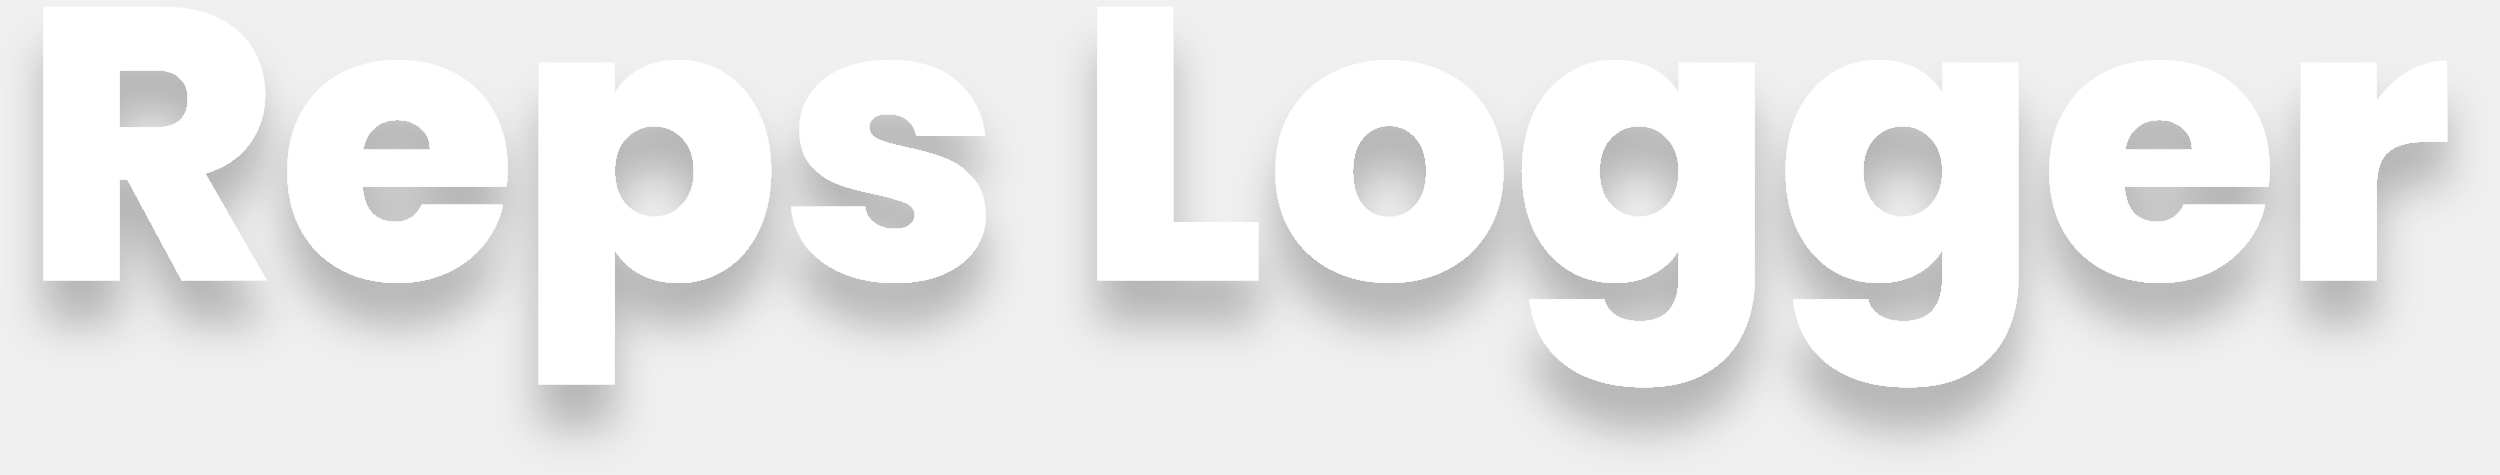
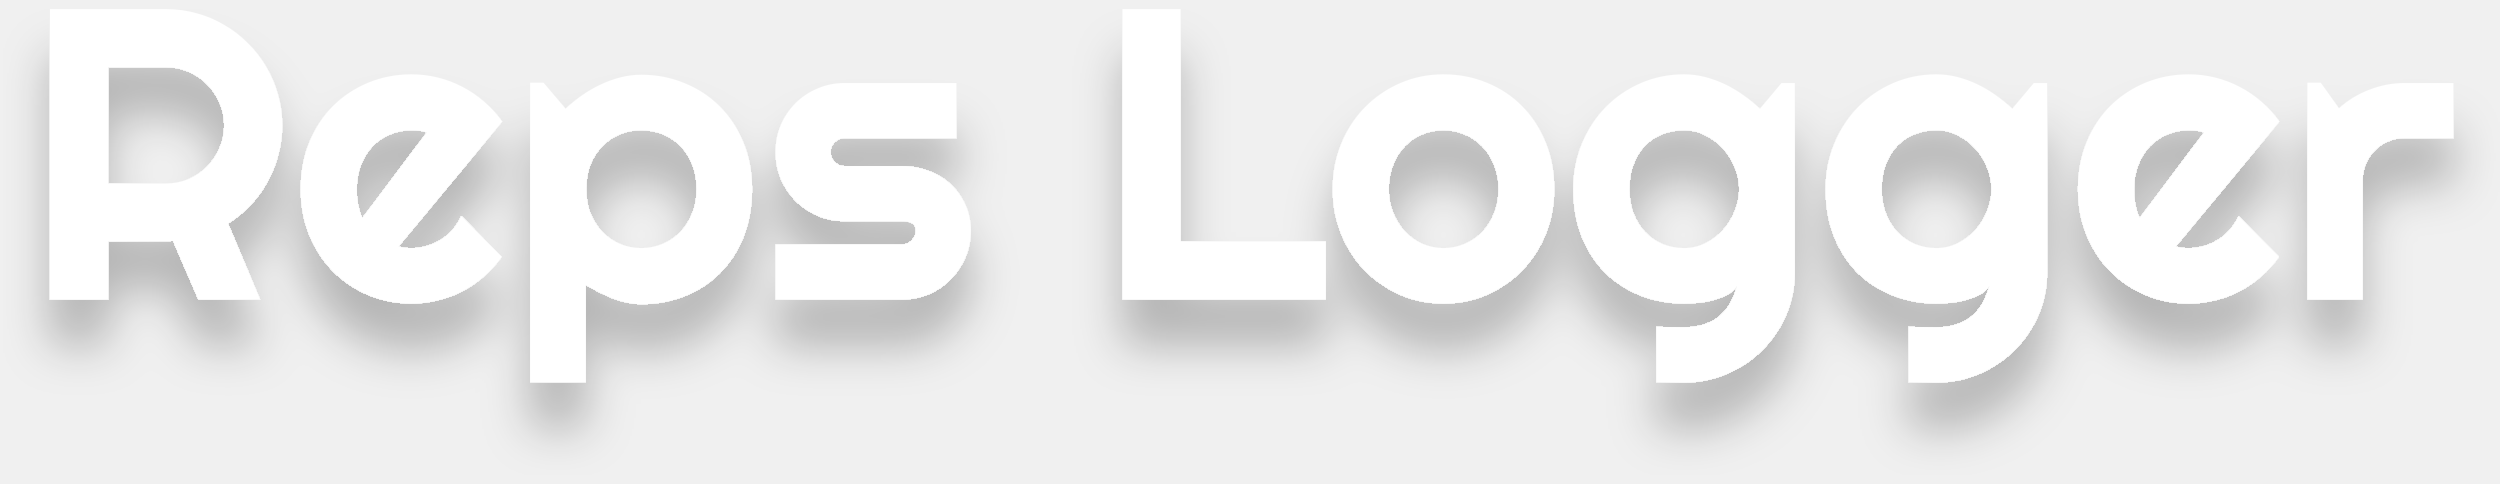
- <svg xmlns="http://www.w3.org/2000/svg" width="232" height="44" viewBox="0 0 232 44" fill="none">
+ <svg xmlns="http://www.w3.org/2000/svg" width="217" height="42" viewBox="0 0 217 42" fill="none">
  <g filter="url(#filter0_d_2_3)">
-     <path d="M16.868 26L11.828 16.64H11.072V26H4.016V0.62H15.14C17.18 0.62 18.908 0.98 20.324 1.7C21.74 2.396 22.808 3.368 23.528 4.616C24.248 5.84 24.608 7.22 24.608 8.756C24.608 10.484 24.128 12.008 23.168 13.328C22.232 14.624 20.852 15.548 19.028 16.1L24.752 26H16.868ZM11.072 11.816H14.564C15.524 11.816 16.244 11.588 16.724 11.132C17.204 10.676 17.444 10.016 17.444 9.152C17.444 8.336 17.192 7.7 16.688 7.244C16.208 6.764 15.5 6.524 14.564 6.524H11.072V11.816ZM47.113 15.668C47.113 16.22 47.077 16.772 47.005 17.324H33.649C33.721 18.428 34.021 19.256 34.549 19.808C35.101 20.336 35.797 20.6 36.637 20.6C37.813 20.6 38.653 20.072 39.157 19.016H46.681C46.369 20.408 45.757 21.656 44.845 22.76C43.957 23.84 42.829 24.692 41.461 25.316C40.093 25.94 38.581 26.252 36.925 26.252C34.933 26.252 33.157 25.832 31.597 24.992C30.061 24.152 28.849 22.952 27.961 21.392C27.097 19.832 26.665 17.996 26.665 15.884C26.665 13.772 27.097 11.948 27.961 10.412C28.825 8.852 30.025 7.652 31.561 6.812C33.121 5.972 34.909 5.552 36.925 5.552C38.917 5.552 40.681 5.96 42.217 6.776C43.753 7.592 44.953 8.768 45.817 10.304C46.681 11.816 47.113 13.604 47.113 15.668ZM39.913 13.904C39.913 13.04 39.625 12.368 39.049 11.888C38.473 11.384 37.753 11.132 36.889 11.132C36.025 11.132 35.317 11.372 34.765 11.852C34.213 12.308 33.853 12.992 33.685 13.904H39.913ZM57.056 8.612C57.608 7.676 58.388 6.932 59.396 6.38C60.404 5.828 61.592 5.552 62.96 5.552C64.568 5.552 66.02 5.972 67.316 6.812C68.636 7.652 69.668 8.852 70.412 10.412C71.18 11.972 71.564 13.796 71.564 15.884C71.564 17.972 71.18 19.808 70.412 21.392C69.668 22.952 68.636 24.152 67.316 24.992C66.02 25.832 64.568 26.252 62.96 26.252C61.592 26.252 60.404 25.976 59.396 25.424C58.412 24.872 57.632 24.128 57.056 23.192V35.648H50V5.804H57.056V8.612ZM64.4 15.884C64.4 14.564 64.04 13.544 63.32 12.824C62.624 12.08 61.76 11.708 60.728 11.708C59.696 11.708 58.82 12.08 58.1 12.824C57.404 13.568 57.056 14.588 57.056 15.884C57.056 17.204 57.404 18.236 58.1 18.98C58.82 19.724 59.696 20.096 60.728 20.096C61.76 20.096 62.624 19.724 63.32 18.98C64.04 18.212 64.4 17.18 64.4 15.884ZM83.073 26.252C81.249 26.252 79.617 25.952 78.177 25.352C76.761 24.728 75.633 23.888 74.793 22.832C73.977 21.752 73.521 20.54 73.425 19.196H80.265C80.361 19.844 80.661 20.348 81.165 20.708C81.669 21.068 82.293 21.248 83.037 21.248C83.613 21.248 84.069 21.128 84.405 20.888C84.741 20.648 84.909 20.336 84.909 19.952C84.909 19.448 84.633 19.076 84.081 18.836C83.529 18.596 82.617 18.332 81.345 18.044C79.905 17.756 78.705 17.432 77.745 17.072C76.785 16.712 75.945 16.124 75.225 15.308C74.529 14.492 74.181 13.388 74.181 11.996C74.181 10.796 74.505 9.716 75.153 8.756C75.801 7.772 76.749 6.992 77.997 6.416C79.269 5.84 80.793 5.552 82.569 5.552C85.209 5.552 87.285 6.2 88.797 7.496C90.309 8.792 91.185 10.496 91.425 12.608H85.053C84.933 11.96 84.645 11.468 84.189 11.132C83.757 10.772 83.169 10.592 82.425 10.592C81.849 10.592 81.405 10.7 81.093 10.916C80.805 11.132 80.661 11.432 80.661 11.816C80.661 12.296 80.937 12.668 81.489 12.932C82.041 13.172 82.929 13.424 84.153 13.688C85.617 14 86.829 14.348 87.789 14.732C88.773 15.116 89.625 15.74 90.345 16.604C91.089 17.444 91.461 18.596 91.461 20.06C91.461 21.236 91.113 22.292 90.417 23.228C89.745 24.164 88.773 24.908 87.501 25.46C86.253 25.988 84.777 26.252 83.073 26.252ZM108.877 20.6H116.761V26H101.821V0.62H108.877V20.6ZM128.9 26.252C126.884 26.252 125.072 25.832 123.464 24.992C121.88 24.152 120.632 22.952 119.72 21.392C118.808 19.832 118.352 17.996 118.352 15.884C118.352 13.796 118.808 11.972 119.72 10.412C120.656 8.852 121.916 7.652 123.5 6.812C125.108 5.972 126.92 5.552 128.936 5.552C130.952 5.552 132.752 5.972 134.336 6.812C135.944 7.652 137.204 8.852 138.116 10.412C139.052 11.972 139.52 13.796 139.52 15.884C139.52 17.972 139.052 19.808 138.116 21.392C137.204 22.952 135.944 24.152 134.336 24.992C132.728 25.832 130.916 26.252 128.9 26.252ZM128.9 20.132C129.884 20.132 130.7 19.772 131.348 19.052C132.02 18.308 132.356 17.252 132.356 15.884C132.356 14.516 132.02 13.472 131.348 12.752C130.7 12.032 129.896 11.672 128.936 11.672C127.976 11.672 127.172 12.032 126.524 12.752C125.876 13.472 125.552 14.516 125.552 15.884C125.552 17.276 125.864 18.332 126.488 19.052C127.112 19.772 127.916 20.132 128.9 20.132ZM149.843 5.552C151.211 5.552 152.399 5.828 153.407 6.38C154.439 6.932 155.231 7.676 155.783 8.612V5.804H162.839V25.784C162.839 27.68 162.479 29.384 161.759 30.896C161.039 32.432 159.911 33.656 158.375 34.568C156.863 35.48 154.943 35.936 152.615 35.936C149.495 35.936 146.999 35.204 145.127 33.74C143.255 32.276 142.187 30.284 141.923 27.764H148.871C149.015 28.412 149.375 28.916 149.951 29.276C150.527 29.636 151.271 29.816 152.183 29.816C154.583 29.816 155.783 28.472 155.783 25.784V23.192C155.231 24.128 154.439 24.872 153.407 25.424C152.399 25.976 151.211 26.252 149.843 26.252C148.235 26.252 146.771 25.832 145.451 24.992C144.155 24.152 143.123 22.952 142.355 21.392C141.611 19.808 141.239 17.972 141.239 15.884C141.239 13.796 141.611 11.972 142.355 10.412C143.123 8.852 144.155 7.652 145.451 6.812C146.771 5.972 148.235 5.552 149.843 5.552ZM155.783 15.884C155.783 14.588 155.423 13.568 154.703 12.824C154.007 12.08 153.143 11.708 152.111 11.708C151.055 11.708 150.179 12.08 149.483 12.824C148.787 13.544 148.439 14.564 148.439 15.884C148.439 17.18 148.787 18.212 149.483 18.98C150.179 19.724 151.055 20.096 152.111 20.096C153.143 20.096 154.007 19.724 154.703 18.98C155.423 18.236 155.783 17.204 155.783 15.884ZM174.312 5.552C175.68 5.552 176.868 5.828 177.876 6.38C178.908 6.932 179.7 7.676 180.252 8.612V5.804H187.308V25.784C187.308 27.68 186.948 29.384 186.228 30.896C185.508 32.432 184.38 33.656 182.844 34.568C181.332 35.48 179.412 35.936 177.084 35.936C173.964 35.936 171.468 35.204 169.596 33.74C167.724 32.276 166.656 30.284 166.392 27.764H173.34C173.484 28.412 173.844 28.916 174.42 29.276C174.996 29.636 175.74 29.816 176.652 29.816C179.052 29.816 180.252 28.472 180.252 25.784V23.192C179.7 24.128 178.908 24.872 177.876 25.424C176.868 25.976 175.68 26.252 174.312 26.252C172.704 26.252 171.24 25.832 169.92 24.992C168.624 24.152 167.592 22.952 166.824 21.392C166.08 19.808 165.708 17.972 165.708 15.884C165.708 13.796 166.08 11.972 166.824 10.412C167.592 8.852 168.624 7.652 169.92 6.812C171.24 5.972 172.704 5.552 174.312 5.552ZM180.252 15.884C180.252 14.588 179.892 13.568 179.172 12.824C178.476 12.08 177.612 11.708 176.58 11.708C175.524 11.708 174.648 12.08 173.952 12.824C173.256 13.544 172.908 14.564 172.908 15.884C172.908 17.18 173.256 18.212 173.952 18.98C174.648 19.724 175.524 20.096 176.58 20.096C177.612 20.096 178.476 19.724 179.172 18.98C179.892 18.236 180.252 17.204 180.252 15.884ZM210.625 15.668C210.625 16.22 210.589 16.772 210.517 17.324H197.161C197.233 18.428 197.533 19.256 198.061 19.808C198.613 20.336 199.309 20.6 200.149 20.6C201.325 20.6 202.165 20.072 202.669 19.016H210.193C209.881 20.408 209.269 21.656 208.357 22.76C207.469 23.84 206.341 24.692 204.973 25.316C203.605 25.94 202.093 26.252 200.437 26.252C198.445 26.252 196.669 25.832 195.109 24.992C193.573 24.152 192.361 22.952 191.473 21.392C190.609 19.832 190.177 17.996 190.177 15.884C190.177 13.772 190.609 11.948 191.473 10.412C192.337 8.852 193.537 7.652 195.073 6.812C196.633 5.972 198.421 5.552 200.437 5.552C202.429 5.552 204.193 5.96 205.729 6.776C207.265 7.592 208.465 8.768 209.329 10.304C210.193 11.816 210.625 13.604 210.625 15.668ZM203.425 13.904C203.425 13.04 203.137 12.368 202.561 11.888C201.985 11.384 201.265 11.132 200.401 11.132C199.537 11.132 198.829 11.372 198.277 11.852C197.725 12.308 197.365 12.992 197.197 13.904H203.425ZM220.568 9.368C221.36 8.216 222.32 7.304 223.448 6.632C224.576 5.96 225.788 5.624 227.084 5.624V13.148H225.104C223.568 13.148 222.428 13.448 221.684 14.048C220.94 14.648 220.568 15.692 220.568 17.18V26H213.512V5.804H220.568V9.368Z" fill="white" />
+     <path d="M9.383 5.838V15.928H14.428C15.119 15.928 15.77 15.799 16.379 15.541C16.988 15.271 17.521 14.908 17.979 14.451C18.436 13.994 18.793 13.461 19.051 12.852C19.32 12.23 19.455 11.574 19.455 10.883C19.455 10.191 19.32 9.541 19.051 8.932C18.793 8.311 18.436 7.771 17.979 7.314C17.521 6.857 16.988 6.5 16.379 6.242C15.77 5.973 15.119 5.838 14.428 5.838H9.383ZM9.383 26H4.338V0.793H14.428C15.354 0.793 16.244 0.916 17.1 1.162C17.955 1.396 18.752 1.736 19.49 2.182C20.24 2.615 20.92 3.143 21.529 3.764C22.15 4.373 22.678 5.053 23.111 5.803C23.557 6.553 23.896 7.355 24.131 8.211C24.377 9.066 24.5 9.957 24.5 10.883C24.5 11.75 24.389 12.594 24.166 13.414C23.955 14.234 23.645 15.014 23.234 15.752C22.836 16.49 22.344 17.17 21.758 17.791C21.172 18.412 20.516 18.951 19.789 19.408L22.584 26H17.223L15.025 20.92L9.383 20.955V26ZM34.59 21.395C34.777 21.453 34.965 21.494 35.152 21.518C35.34 21.529 35.527 21.535 35.715 21.535C36.184 21.535 36.635 21.471 37.068 21.342C37.502 21.213 37.906 21.031 38.281 20.797C38.668 20.551 39.008 20.258 39.301 19.918C39.605 19.566 39.852 19.18 40.039 18.758L43.555 22.291C43.109 22.924 42.594 23.492 42.008 23.996C41.434 24.5 40.807 24.928 40.127 25.279C39.459 25.631 38.75 25.895 38 26.07C37.262 26.258 36.5 26.352 35.715 26.352C34.391 26.352 33.143 26.105 31.971 25.613C30.811 25.121 29.791 24.436 28.912 23.557C28.045 22.678 27.359 21.635 26.855 20.428C26.352 19.209 26.1 17.873 26.1 16.42C26.1 14.932 26.352 13.572 26.855 12.342C27.359 11.111 28.045 10.062 28.912 9.195C29.791 8.328 30.811 7.654 31.971 7.174C33.143 6.693 34.391 6.453 35.715 6.453C36.5 6.453 37.268 6.547 38.018 6.734C38.768 6.922 39.477 7.191 40.145 7.543C40.824 7.895 41.457 8.328 42.043 8.844C42.629 9.348 43.145 9.916 43.59 10.549L34.59 21.395ZM37.051 11.498C36.828 11.416 36.605 11.363 36.383 11.34C36.172 11.316 35.949 11.305 35.715 11.305C35.059 11.305 34.438 11.428 33.852 11.674C33.277 11.908 32.773 12.248 32.34 12.693C31.918 13.139 31.584 13.678 31.338 14.31C31.092 14.932 30.969 15.635 30.969 16.42C30.969 16.596 30.975 16.795 30.986 17.018C31.01 17.24 31.039 17.469 31.074 17.703C31.121 17.926 31.174 18.143 31.232 18.354C31.291 18.564 31.367 18.752 31.461 18.916L37.051 11.498ZM50.85 33.172H46.016V7.174H47.176L49.092 9.441C49.525 9.031 50 8.645 50.516 8.281C51.031 7.918 51.565 7.607 52.115 7.35C52.678 7.08 53.258 6.869 53.855 6.717C54.453 6.564 55.057 6.488 55.666 6.488C56.99 6.488 58.232 6.729 59.393 7.209C60.565 7.678 61.584 8.346 62.451 9.213C63.33 10.08 64.022 11.129 64.525 12.359C65.029 13.578 65.281 14.932 65.281 16.42C65.281 17.967 65.029 19.361 64.525 20.604C64.022 21.834 63.33 22.883 62.451 23.75C61.584 24.605 60.565 25.262 59.393 25.719C58.232 26.176 56.99 26.404 55.666 26.404C55.244 26.404 54.822 26.357 54.4 26.264C53.99 26.17 53.58 26.047 53.17 25.895C52.772 25.73 52.373 25.549 51.975 25.35C51.588 25.15 51.213 24.945 50.85 24.734V33.172ZM60.465 16.42C60.465 15.623 60.336 14.908 60.078 14.275C59.832 13.643 59.492 13.109 59.059 12.676C58.625 12.23 58.115 11.891 57.529 11.656C56.943 11.422 56.322 11.305 55.666 11.305C55.01 11.305 54.389 11.422 53.803 11.656C53.228 11.891 52.725 12.23 52.291 12.676C51.857 13.109 51.512 13.643 51.254 14.275C51.008 14.908 50.885 15.623 50.885 16.42C50.885 17.182 51.008 17.879 51.254 18.512C51.512 19.145 51.857 19.684 52.291 20.129C52.725 20.574 53.228 20.92 53.803 21.166C54.389 21.412 55.01 21.535 55.666 21.535C56.322 21.535 56.943 21.412 57.529 21.166C58.115 20.92 58.625 20.574 59.059 20.129C59.492 19.684 59.832 19.145 60.078 18.512C60.336 17.879 60.465 17.182 60.465 16.42ZM78.289 26H67.32V21.219H78.289C78.617 21.219 78.898 21.102 79.133 20.867C79.367 20.633 79.484 20.352 79.484 20.023C79.484 19.684 79.367 19.461 79.133 19.355C78.898 19.25 78.617 19.197 78.289 19.197H73.297C72.465 19.197 71.686 19.039 70.959 18.723C70.232 18.406 69.6 17.979 69.061 17.439C68.522 16.889 68.094 16.25 67.777 15.523C67.473 14.797 67.32 14.018 67.32 13.185C67.32 12.354 67.473 11.574 67.777 10.848C68.094 10.121 68.522 9.488 69.061 8.949C69.6 8.41 70.232 7.988 70.959 7.684C71.686 7.367 72.465 7.209 73.297 7.209H83.018V11.99H73.297C72.969 11.99 72.688 12.107 72.453 12.342C72.219 12.576 72.102 12.857 72.102 13.185C72.102 13.525 72.219 13.818 72.453 14.065C72.688 14.299 72.969 14.416 73.297 14.416H78.289C79.109 14.416 79.883 14.557 80.609 14.838C81.336 15.107 81.969 15.488 82.508 15.98C83.047 16.473 83.475 17.064 83.791 17.756C84.107 18.447 84.266 19.203 84.266 20.023C84.266 20.855 84.107 21.635 83.791 22.361C83.475 23.076 83.047 23.709 82.508 24.26C81.969 24.799 81.336 25.227 80.609 25.543C79.883 25.848 79.109 26 78.289 26ZM115.08 26H97.432V0.793H102.477V20.955H115.08V26ZM134.908 16.42C134.908 17.826 134.656 19.139 134.152 20.357C133.648 21.564 132.963 22.613 132.096 23.504C131.229 24.383 130.209 25.08 129.037 25.596C127.877 26.1 126.629 26.352 125.293 26.352C123.969 26.352 122.721 26.1 121.549 25.596C120.389 25.08 119.369 24.383 118.49 23.504C117.623 22.613 116.938 21.564 116.434 20.357C115.93 19.139 115.678 17.826 115.678 16.42C115.678 14.99 115.93 13.666 116.434 12.447C116.938 11.229 117.623 10.18 118.49 9.301C119.369 8.41 120.389 7.713 121.549 7.209C122.721 6.705 123.969 6.453 125.293 6.453C126.629 6.453 127.877 6.693 129.037 7.174C130.209 7.643 131.229 8.316 132.096 9.195C132.963 10.062 133.648 11.111 134.152 12.342C134.656 13.56 134.908 14.92 134.908 16.42ZM130.074 16.42C130.074 15.646 129.945 14.949 129.688 14.328C129.441 13.695 129.102 13.156 128.668 12.711C128.234 12.254 127.725 11.908 127.139 11.674C126.564 11.428 125.949 11.305 125.293 11.305C124.637 11.305 124.016 11.428 123.43 11.674C122.855 11.908 122.352 12.254 121.918 12.711C121.496 13.156 121.162 13.695 120.916 14.328C120.67 14.949 120.547 15.646 120.547 16.42C120.547 17.146 120.67 17.82 120.916 18.441C121.162 19.062 121.496 19.602 121.918 20.059C122.352 20.516 122.855 20.879 123.43 21.148C124.016 21.406 124.637 21.535 125.293 21.535C125.949 21.535 126.564 21.412 127.139 21.166C127.725 20.92 128.234 20.574 128.668 20.129C129.102 19.684 129.441 19.145 129.688 18.512C129.945 17.879 130.074 17.182 130.074 16.42ZM150.957 16.42C150.957 15.764 150.828 15.131 150.57 14.521C150.324 13.9 149.984 13.355 149.551 12.887C149.117 12.406 148.607 12.025 148.021 11.744C147.447 11.451 146.832 11.305 146.176 11.305C145.52 11.305 144.898 11.416 144.312 11.639C143.738 11.861 143.234 12.19 142.801 12.623C142.379 13.057 142.045 13.596 141.799 14.24C141.553 14.873 141.43 15.6 141.43 16.42C141.43 17.205 141.553 17.914 141.799 18.547C142.045 19.168 142.379 19.701 142.801 20.146C143.234 20.592 143.738 20.938 144.312 21.184C144.898 21.418 145.52 21.535 146.176 21.535C146.832 21.535 147.447 21.395 148.021 21.113C148.607 20.82 149.117 20.439 149.551 19.971C149.984 19.49 150.324 18.945 150.57 18.336C150.828 17.715 150.957 17.076 150.957 16.42ZM155.791 23.627C155.791 24.951 155.539 26.193 155.035 27.354C154.531 28.514 153.84 29.527 152.961 30.395C152.094 31.262 151.074 31.947 149.902 32.451C148.742 32.955 147.5 33.207 146.176 33.207L143.768 33.172V28.373L146.141 28.408C146.891 28.408 147.529 28.309 148.057 28.109C148.584 27.922 149.029 27.658 149.393 27.318C149.756 26.99 150.043 26.609 150.254 26.176C150.477 25.742 150.652 25.285 150.781 24.805C150.594 25.109 150.324 25.361 149.973 25.561C149.621 25.748 149.229 25.9 148.795 26.018C148.373 26.146 147.928 26.234 147.459 26.281C147.002 26.328 146.574 26.352 146.176 26.352C144.852 26.352 143.604 26.123 142.432 25.666C141.271 25.209 140.252 24.559 139.373 23.715C138.506 22.859 137.82 21.816 137.316 20.586C136.812 19.355 136.561 17.967 136.561 16.42C136.561 15.002 136.812 13.684 137.316 12.465C137.82 11.246 138.506 10.191 139.373 9.301C140.252 8.41 141.271 7.713 142.432 7.209C143.604 6.705 144.852 6.453 146.176 6.453C146.785 6.453 147.389 6.529 147.986 6.682C148.584 6.834 149.164 7.045 149.727 7.314C150.289 7.584 150.822 7.9 151.326 8.264C151.842 8.627 152.322 9.02 152.768 9.441L154.631 7.209H155.791V23.627ZM172.859 16.42C172.859 15.764 172.73 15.131 172.473 14.521C172.227 13.9 171.887 13.355 171.453 12.887C171.02 12.406 170.51 12.025 169.924 11.744C169.35 11.451 168.734 11.305 168.078 11.305C167.422 11.305 166.801 11.416 166.215 11.639C165.641 11.861 165.137 12.19 164.703 12.623C164.281 13.057 163.947 13.596 163.701 14.24C163.455 14.873 163.332 15.6 163.332 16.42C163.332 17.205 163.455 17.914 163.701 18.547C163.947 19.168 164.281 19.701 164.703 20.146C165.137 20.592 165.641 20.938 166.215 21.184C166.801 21.418 167.422 21.535 168.078 21.535C168.734 21.535 169.35 21.395 169.924 21.113C170.51 20.82 171.02 20.439 171.453 19.971C171.887 19.49 172.227 18.945 172.473 18.336C172.73 17.715 172.859 17.076 172.859 16.42ZM177.693 23.627C177.693 24.951 177.441 26.193 176.938 27.354C176.434 28.514 175.742 29.527 174.863 30.395C173.996 31.262 172.977 31.947 171.805 32.451C170.645 32.955 169.402 33.207 168.078 33.207L165.67 33.172V28.373L168.043 28.408C168.793 28.408 169.432 28.309 169.959 28.109C170.486 27.922 170.932 27.658 171.295 27.318C171.658 26.99 171.945 26.609 172.156 26.176C172.379 25.742 172.555 25.285 172.684 24.805C172.496 25.109 172.227 25.361 171.875 25.561C171.523 25.748 171.131 25.9 170.697 26.018C170.275 26.146 169.83 26.234 169.361 26.281C168.904 26.328 168.477 26.352 168.078 26.352C166.754 26.352 165.506 26.123 164.334 25.666C163.174 25.209 162.154 24.559 161.275 23.715C160.408 22.859 159.723 21.816 159.219 20.586C158.715 19.355 158.463 17.967 158.463 16.42C158.463 15.002 158.715 13.684 159.219 12.465C159.723 11.246 160.408 10.191 161.275 9.301C162.154 8.41 163.174 7.713 164.334 7.209C165.506 6.705 166.754 6.453 168.078 6.453C168.688 6.453 169.291 6.529 169.889 6.682C170.486 6.834 171.066 7.045 171.629 7.314C172.191 7.584 172.725 7.9 173.229 8.264C173.744 8.627 174.225 9.02 174.67 9.441L176.533 7.209H177.693V23.627ZM188.855 21.395C189.043 21.453 189.23 21.494 189.418 21.518C189.605 21.529 189.793 21.535 189.98 21.535C190.449 21.535 190.9 21.471 191.334 21.342C191.768 21.213 192.172 21.031 192.547 20.797C192.934 20.551 193.273 20.258 193.566 19.918C193.871 19.566 194.117 19.18 194.305 18.758L197.82 22.291C197.375 22.924 196.859 23.492 196.273 23.996C195.699 24.5 195.072 24.928 194.393 25.279C193.725 25.631 193.016 25.895 192.266 26.07C191.527 26.258 190.766 26.352 189.98 26.352C188.656 26.352 187.408 26.105 186.236 25.613C185.076 25.121 184.057 24.436 183.178 23.557C182.311 22.678 181.625 21.635 181.121 20.428C180.617 19.209 180.365 17.873 180.365 16.42C180.365 14.932 180.617 13.572 181.121 12.342C181.625 11.111 182.311 10.062 183.178 9.195C184.057 8.328 185.076 7.654 186.236 7.174C187.408 6.693 188.656 6.453 189.98 6.453C190.766 6.453 191.533 6.547 192.283 6.734C193.033 6.922 193.742 7.191 194.41 7.543C195.09 7.895 195.723 8.328 196.309 8.844C196.895 9.348 197.41 9.916 197.855 10.549L188.855 21.395ZM191.316 11.498C191.094 11.416 190.871 11.363 190.648 11.34C190.438 11.316 190.215 11.305 189.98 11.305C189.324 11.305 188.703 11.428 188.117 11.674C187.543 11.908 187.039 12.248 186.605 12.693C186.184 13.139 185.85 13.678 185.604 14.31C185.357 14.932 185.234 15.635 185.234 16.42C185.234 16.596 185.24 16.795 185.252 17.018C185.275 17.24 185.305 17.469 185.34 17.703C185.387 17.926 185.439 18.143 185.498 18.354C185.557 18.564 185.633 18.752 185.727 18.916L191.316 11.498ZM205.08 26H200.281V7.174H201.441L203.023 9.406C203.797 8.703 204.676 8.164 205.66 7.789C206.645 7.402 207.664 7.209 208.719 7.209H212.955V11.99H208.719C208.215 11.99 207.74 12.084 207.295 12.271C206.85 12.459 206.463 12.717 206.135 13.045C205.807 13.373 205.549 13.76 205.361 14.205C205.174 14.65 205.08 15.125 205.08 15.629V26Z" fill="white" />
  </g>
  <defs>
-     <filter id="filter0_d_2_3" x="0.016" y="0.62" width="231.068" height="43.316" filterUnits="userSpaceOnUse" color-interpolation-filters="sRGB">
+     <filter id="filter0_d_2_3" x="0.338" y="0.793" width="216.617" height="40.414" filterUnits="userSpaceOnUse" color-interpolation-filters="sRGB">
      <feFlood flood-opacity="0" result="BackgroundImageFix" />
      <feColorMatrix in="SourceAlpha" type="matrix" values="0 0 0 0 0 0 0 0 0 0 0 0 0 0 0 0 0 0 127 0" result="hardAlpha" />
      <feOffset dy="4" />
      <feGaussianBlur stdDeviation="2" />
      <feComposite in2="hardAlpha" operator="out" />
      <feColorMatrix type="matrix" values="0 0 0 0 0 0 0 0 0 0 0 0 0 0 0 0 0 0 0.25 0" />
      <feBlend mode="normal" in2="BackgroundImageFix" result="effect1_dropShadow_2_3" />
      <feBlend mode="normal" in="SourceGraphic" in2="effect1_dropShadow_2_3" result="shape" />
    </filter>
  </defs>
</svg>
